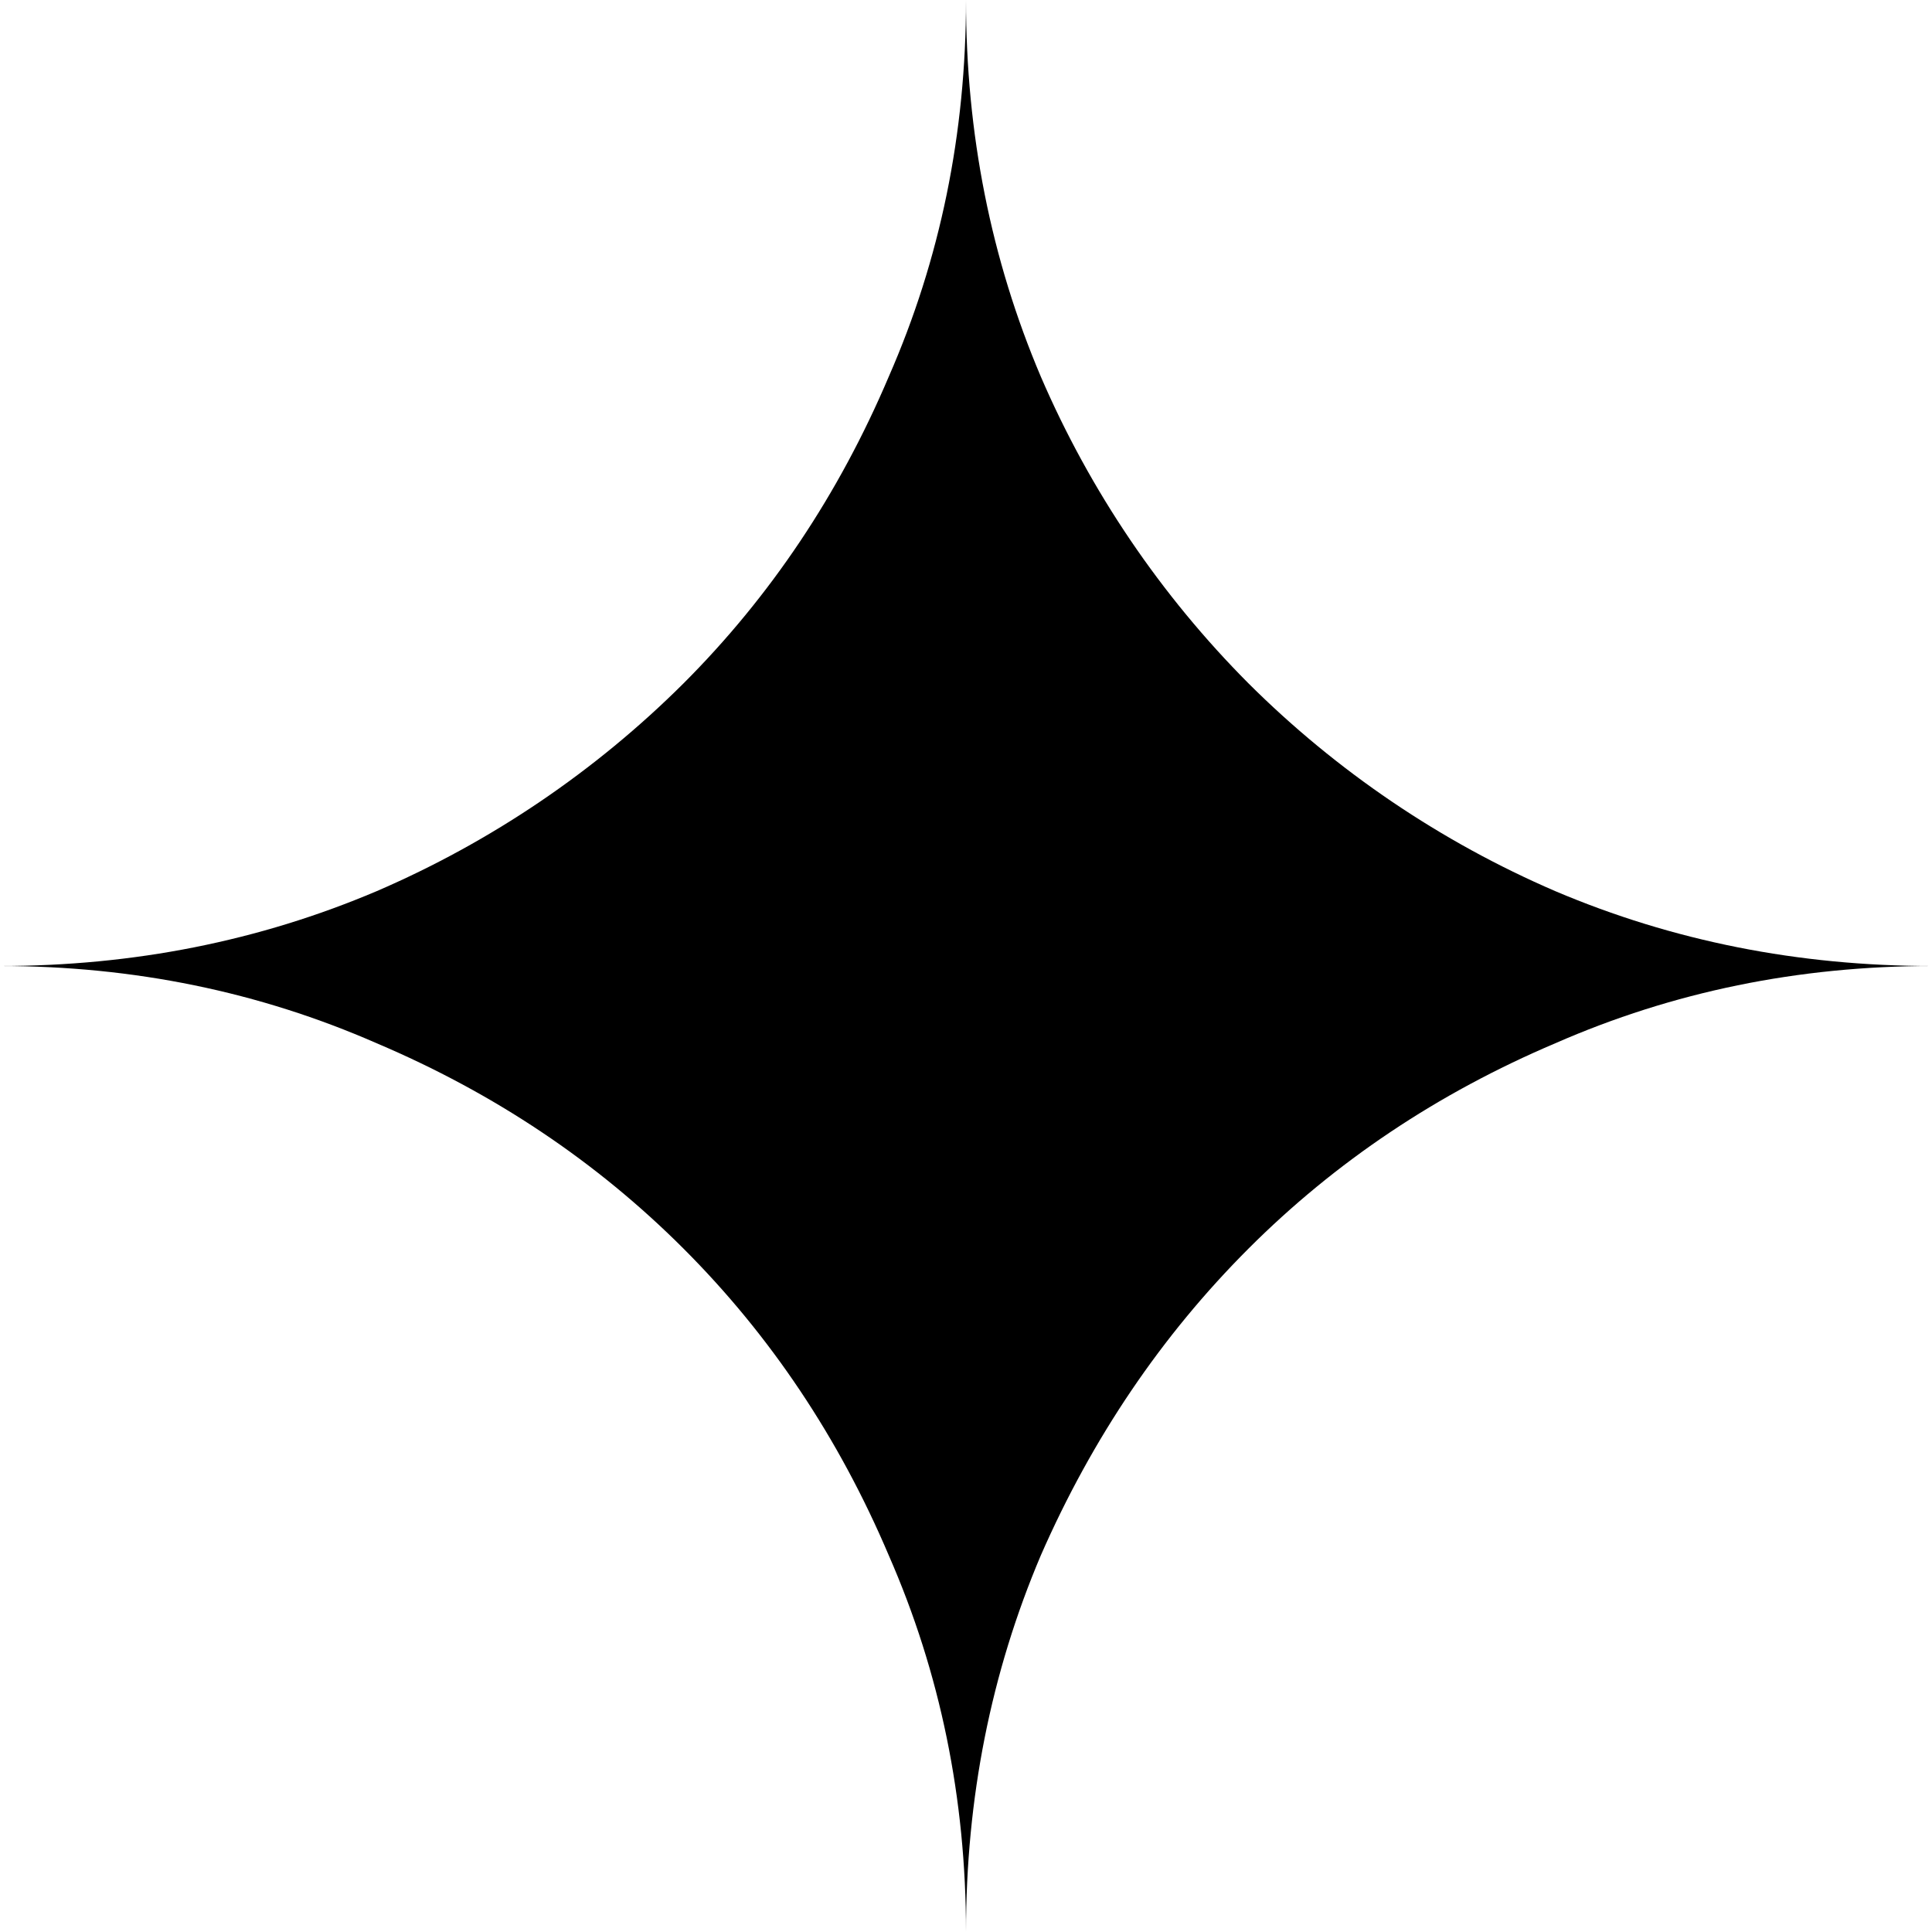
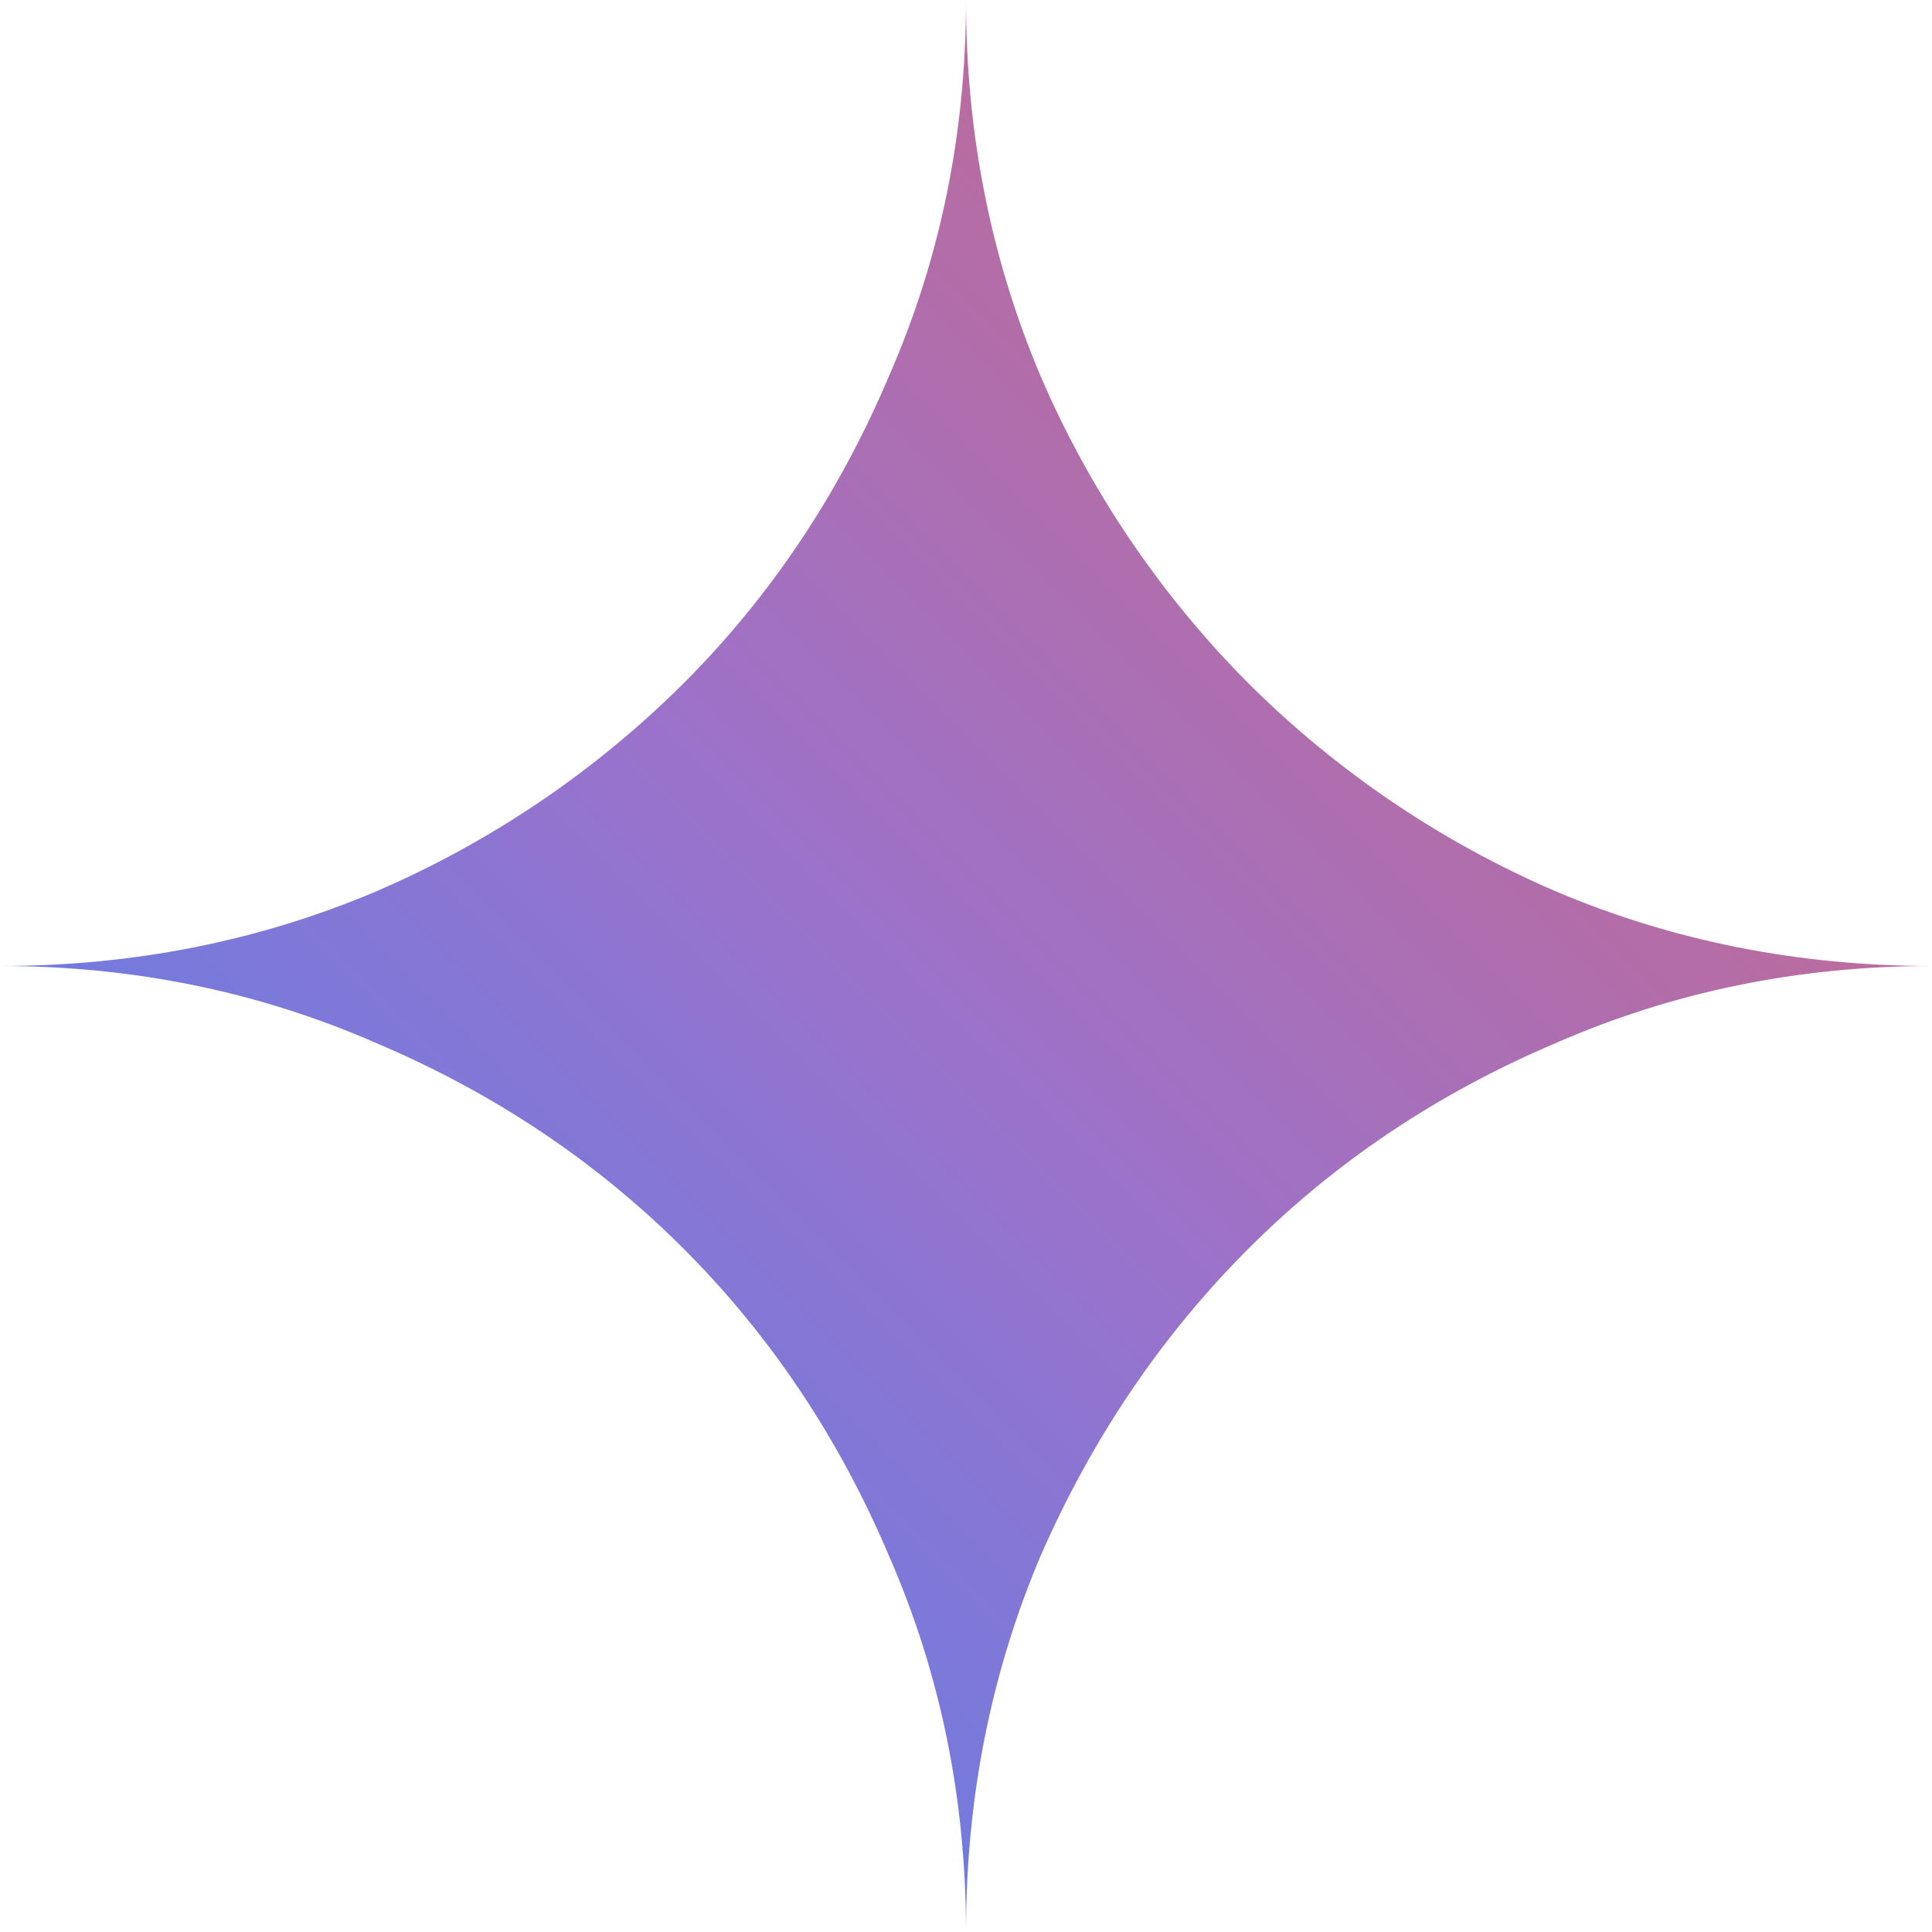
<svg xmlns="http://www.w3.org/2000/svg" role="img" viewBox="0 0 24 24">
-   <path d="M11.04 19.32Q12 21.51 12 24q0-2.49.93-4.68.96-2.19 2.58-3.81t3.81-2.55Q21.51 12 24 12q-2.49 0-4.68-.93a12.3 12.3 0 0 1-3.81-2.58 12.3 12.3 0 0 1-2.58-3.81Q12 2.49 12 0q0 2.49-.96 4.68-.93 2.19-2.55 3.81a12.3 12.3 0 0 1-3.81 2.58Q2.49 12 0 12q2.49 0 4.68.96 2.19.93 3.81 2.55t2.55 3.81" />
+   <defs>
+     <linearGradient id="gemini-gradient" x1="0" y1="24" x2="24" y2="0" gradientUnits="userSpaceOnUse">
+       <stop stop-color="#4285F4" />
+       <stop offset="0.48" stop-color="#9B72CB" />
+       <stop offset="1" stop-color="#D96570" />
+     </linearGradient>
+   </defs>
+   <path fill="url(#gemini-gradient)" d="M11.04 19.32Q12 21.51 12 24q0-2.49.93-4.68.96-2.19 2.58-3.81t3.81-2.55Q21.51 12 24 12q-2.49 0-4.68-.93a12.3 12.3 0 0 1-3.81-2.58 12.3 12.3 0 0 1-2.58-3.81Q12 2.49 12 0q0 2.49-.96 4.68-.93 2.19-2.55 3.81a12.3 12.3 0 0 1-3.81 2.58Q2.49 12 0 12q2.49 0 4.68.96 2.19.93 3.81 2.55t2.55 3.81" />
</svg>
